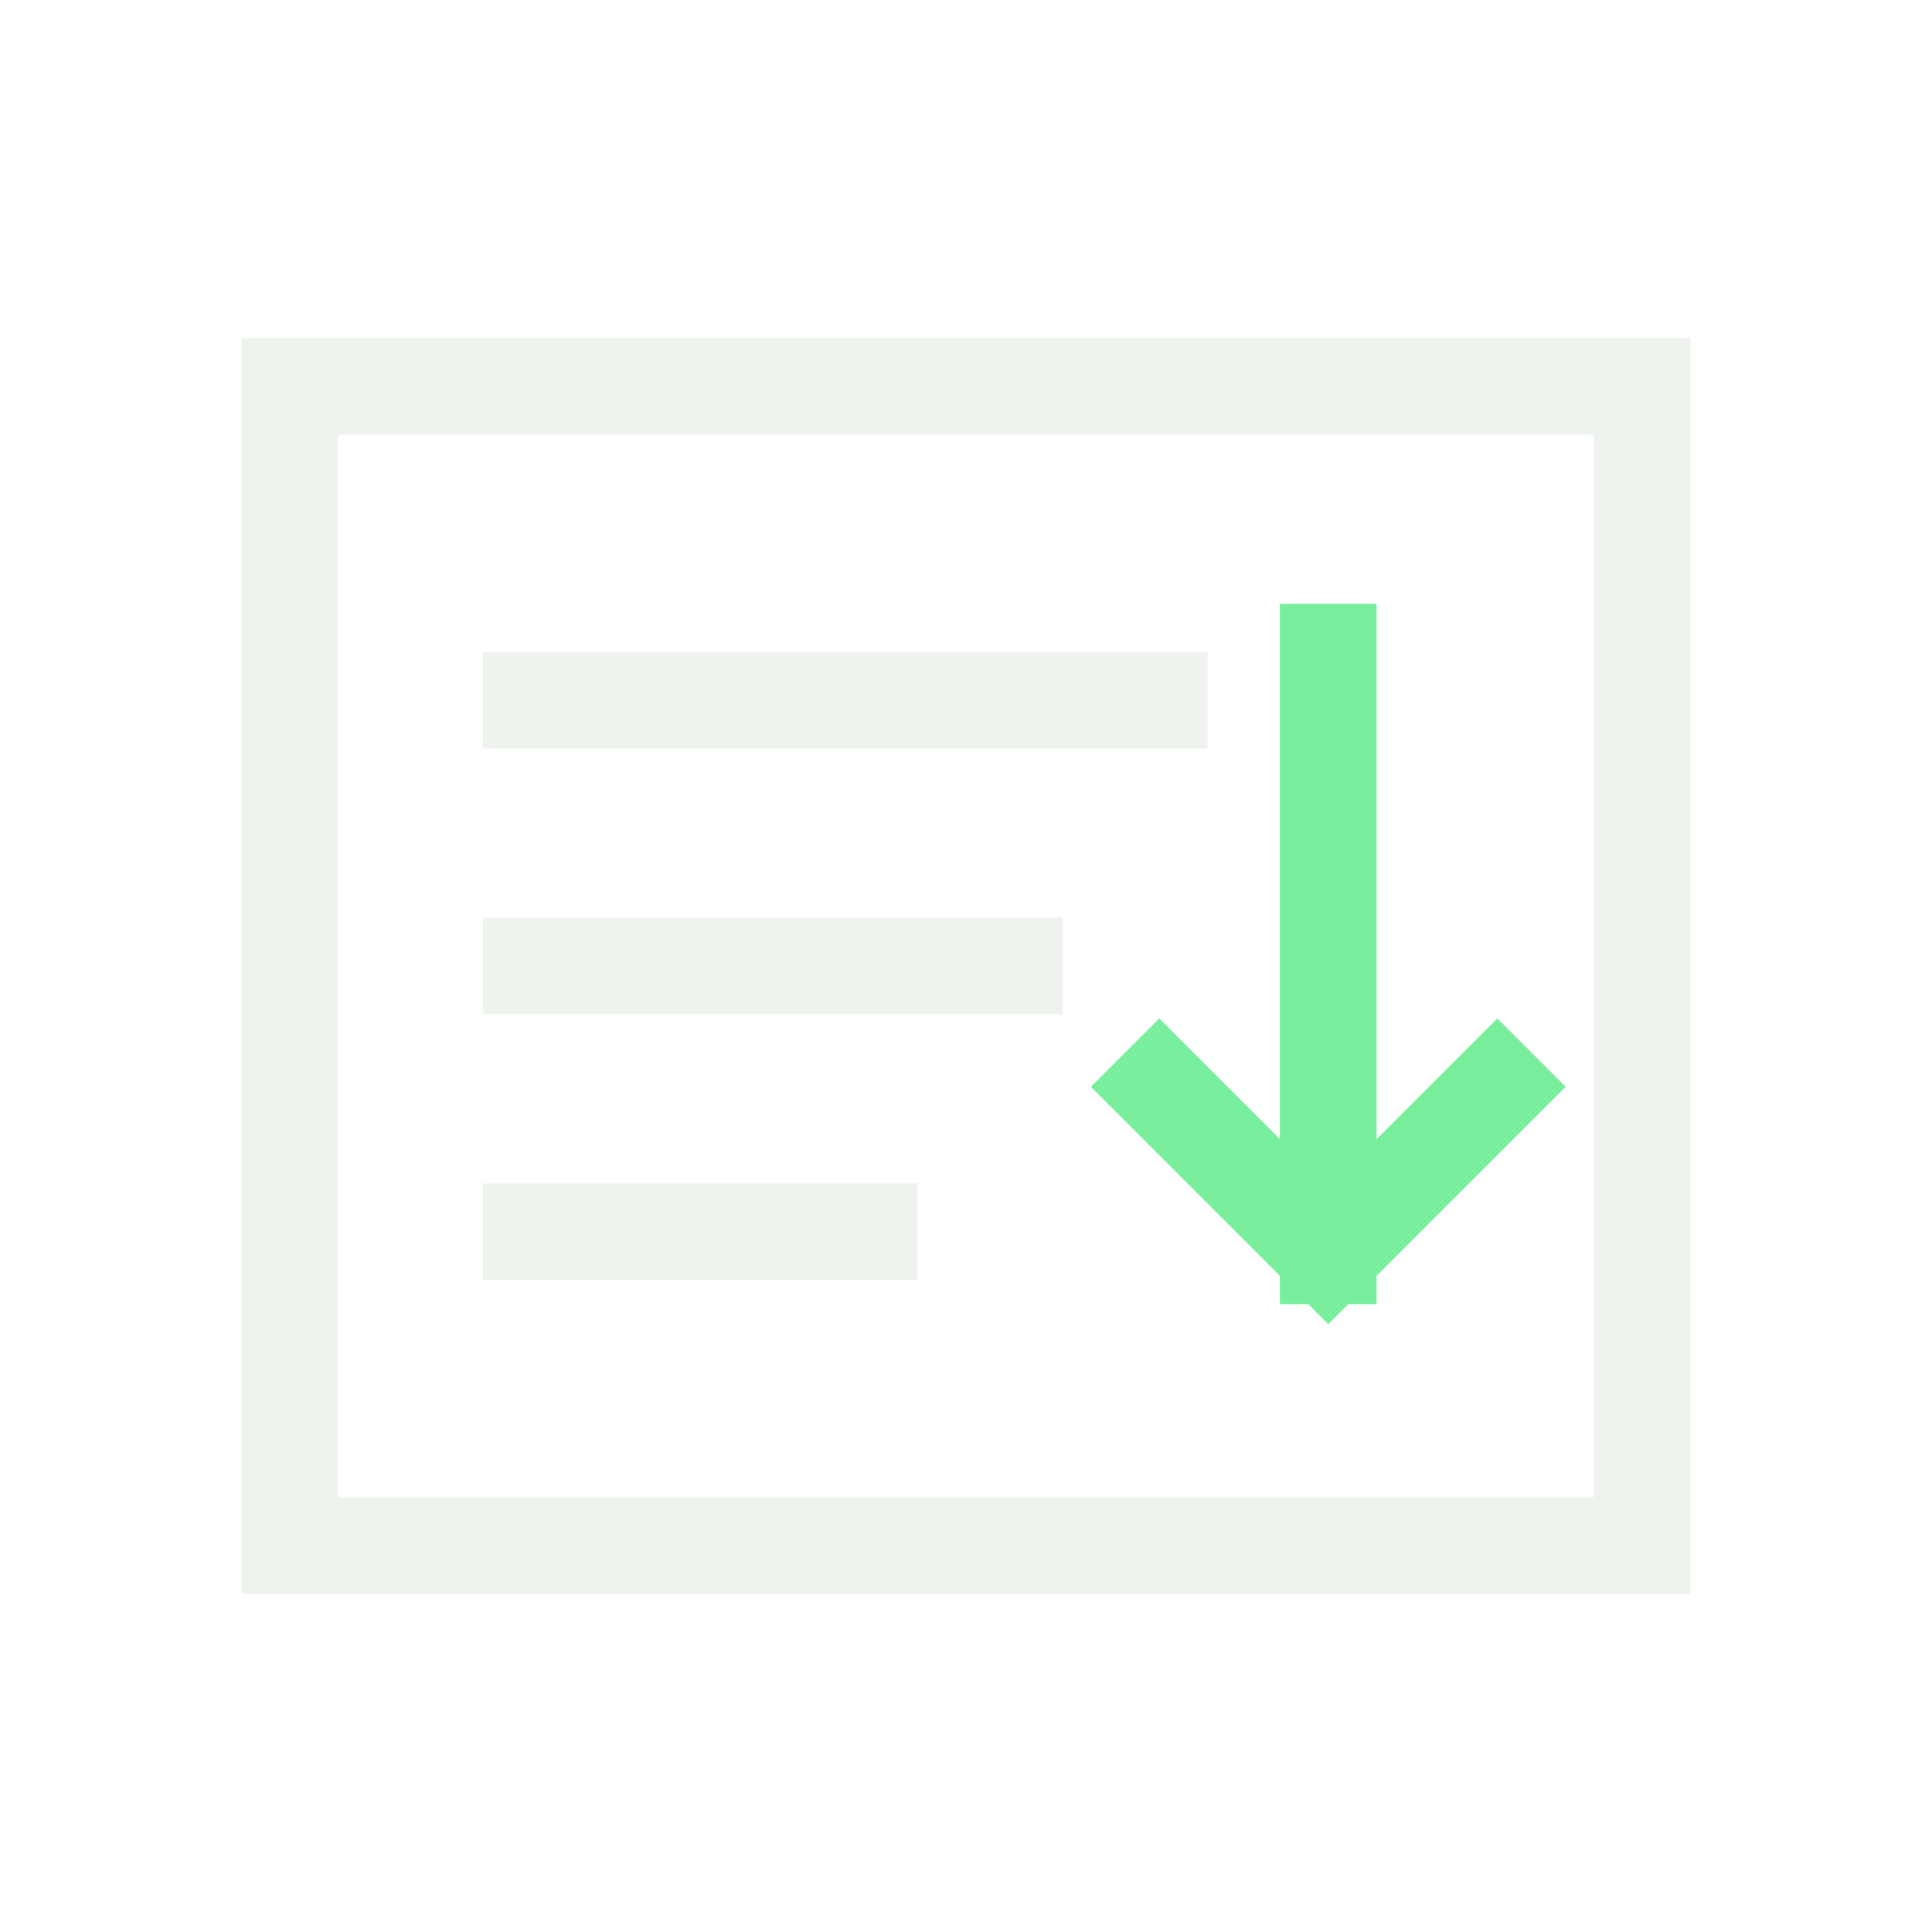
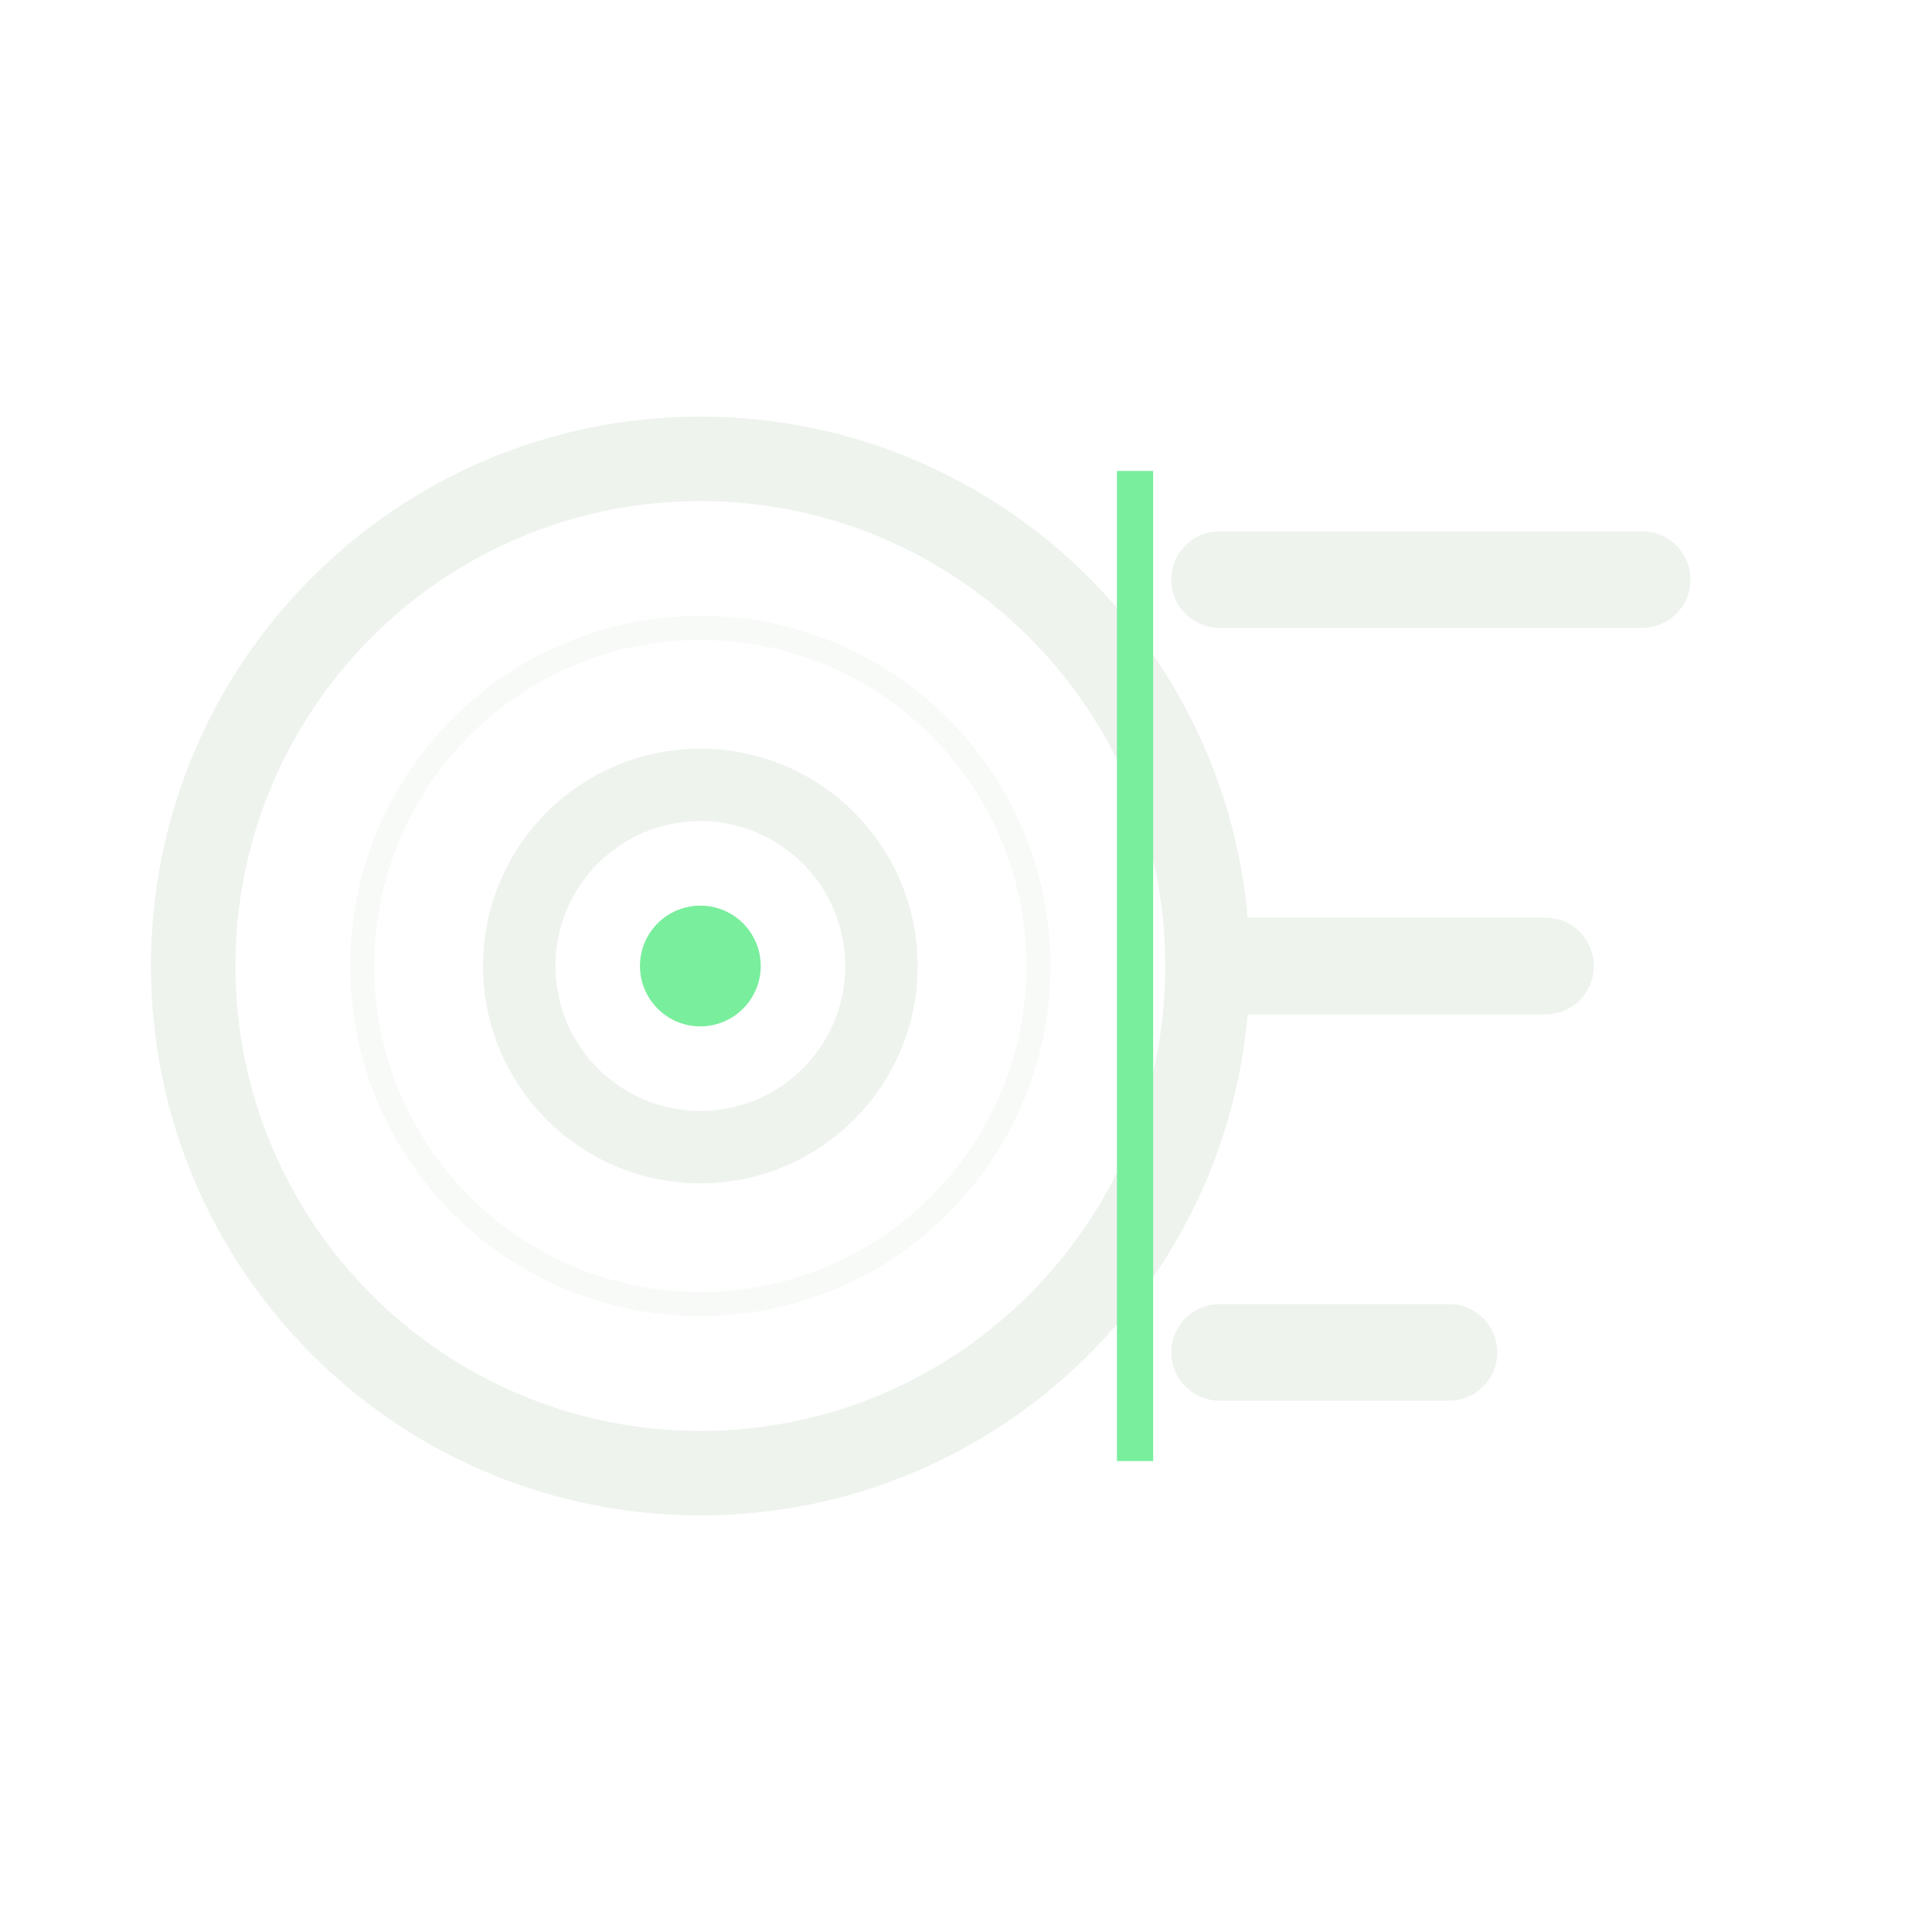
<svg xmlns="http://www.w3.org/2000/svg" viewBox="0 0 160 160" role="img" aria-labelledby="title description">
-   <g fill="none" stroke-linecap="square" stroke-linejoin="miter">
-     <path d="M24 32h112v96H24z" stroke="#eef3ee" stroke-width="8" />
-     <path d="M44 58h52M44 80h40M44 102h28" stroke="#eef3ee" stroke-width="8" />
-     <path d="M110 54v50m0 0-14-14m14 14 14-14" stroke="#79ee9d" stroke-width="8" />
+   <g fill="none" stroke="#eef3ee">
+     <circle cx="58" cy="80" r="42" stroke-width="7" />
+     <circle cx="58" cy="80" r="28" stroke-width="2" opacity=".42" />
+     <circle cx="58" cy="80" r="15" stroke-width="6" />
+     <path d="M101 48h35M101 80h27M101 112h19" stroke-width="8" stroke-linecap="round" />
  </g>
+   <circle cx="58" cy="80" r="5" fill="#79ee9d" />
+   <path d="M94 39v82" stroke="#79ee9d" stroke-width="3" />
</svg>
